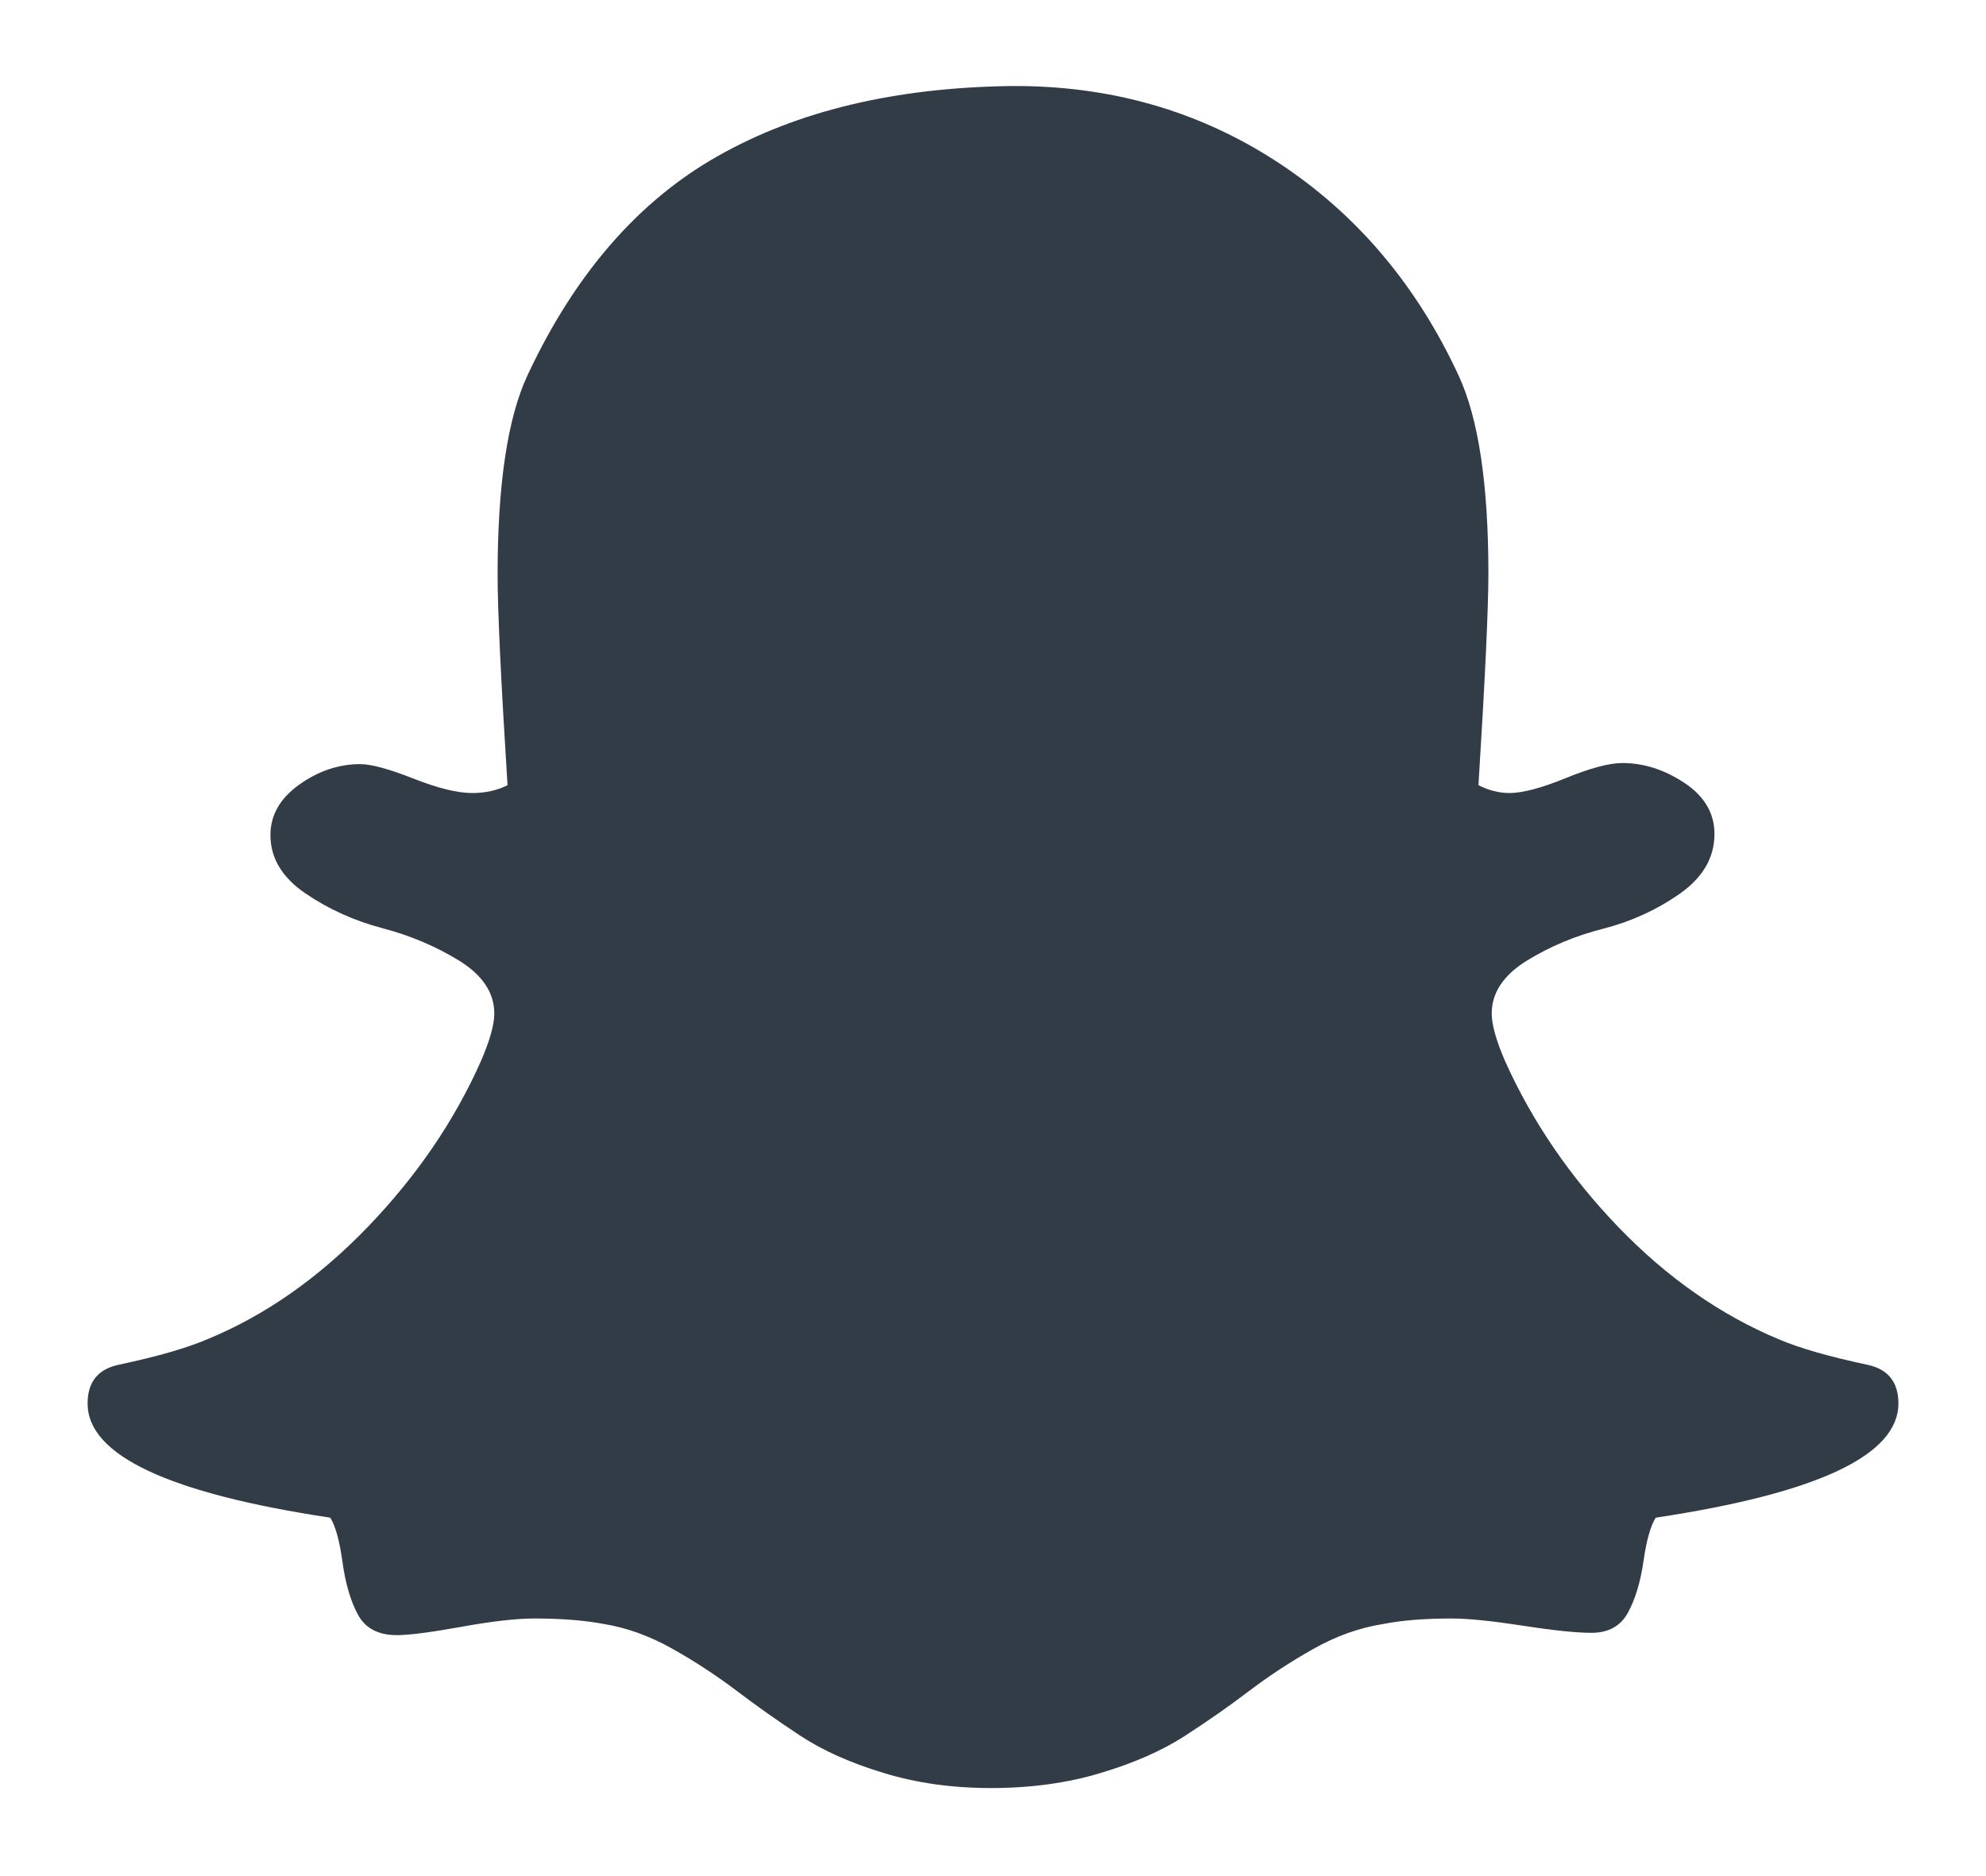
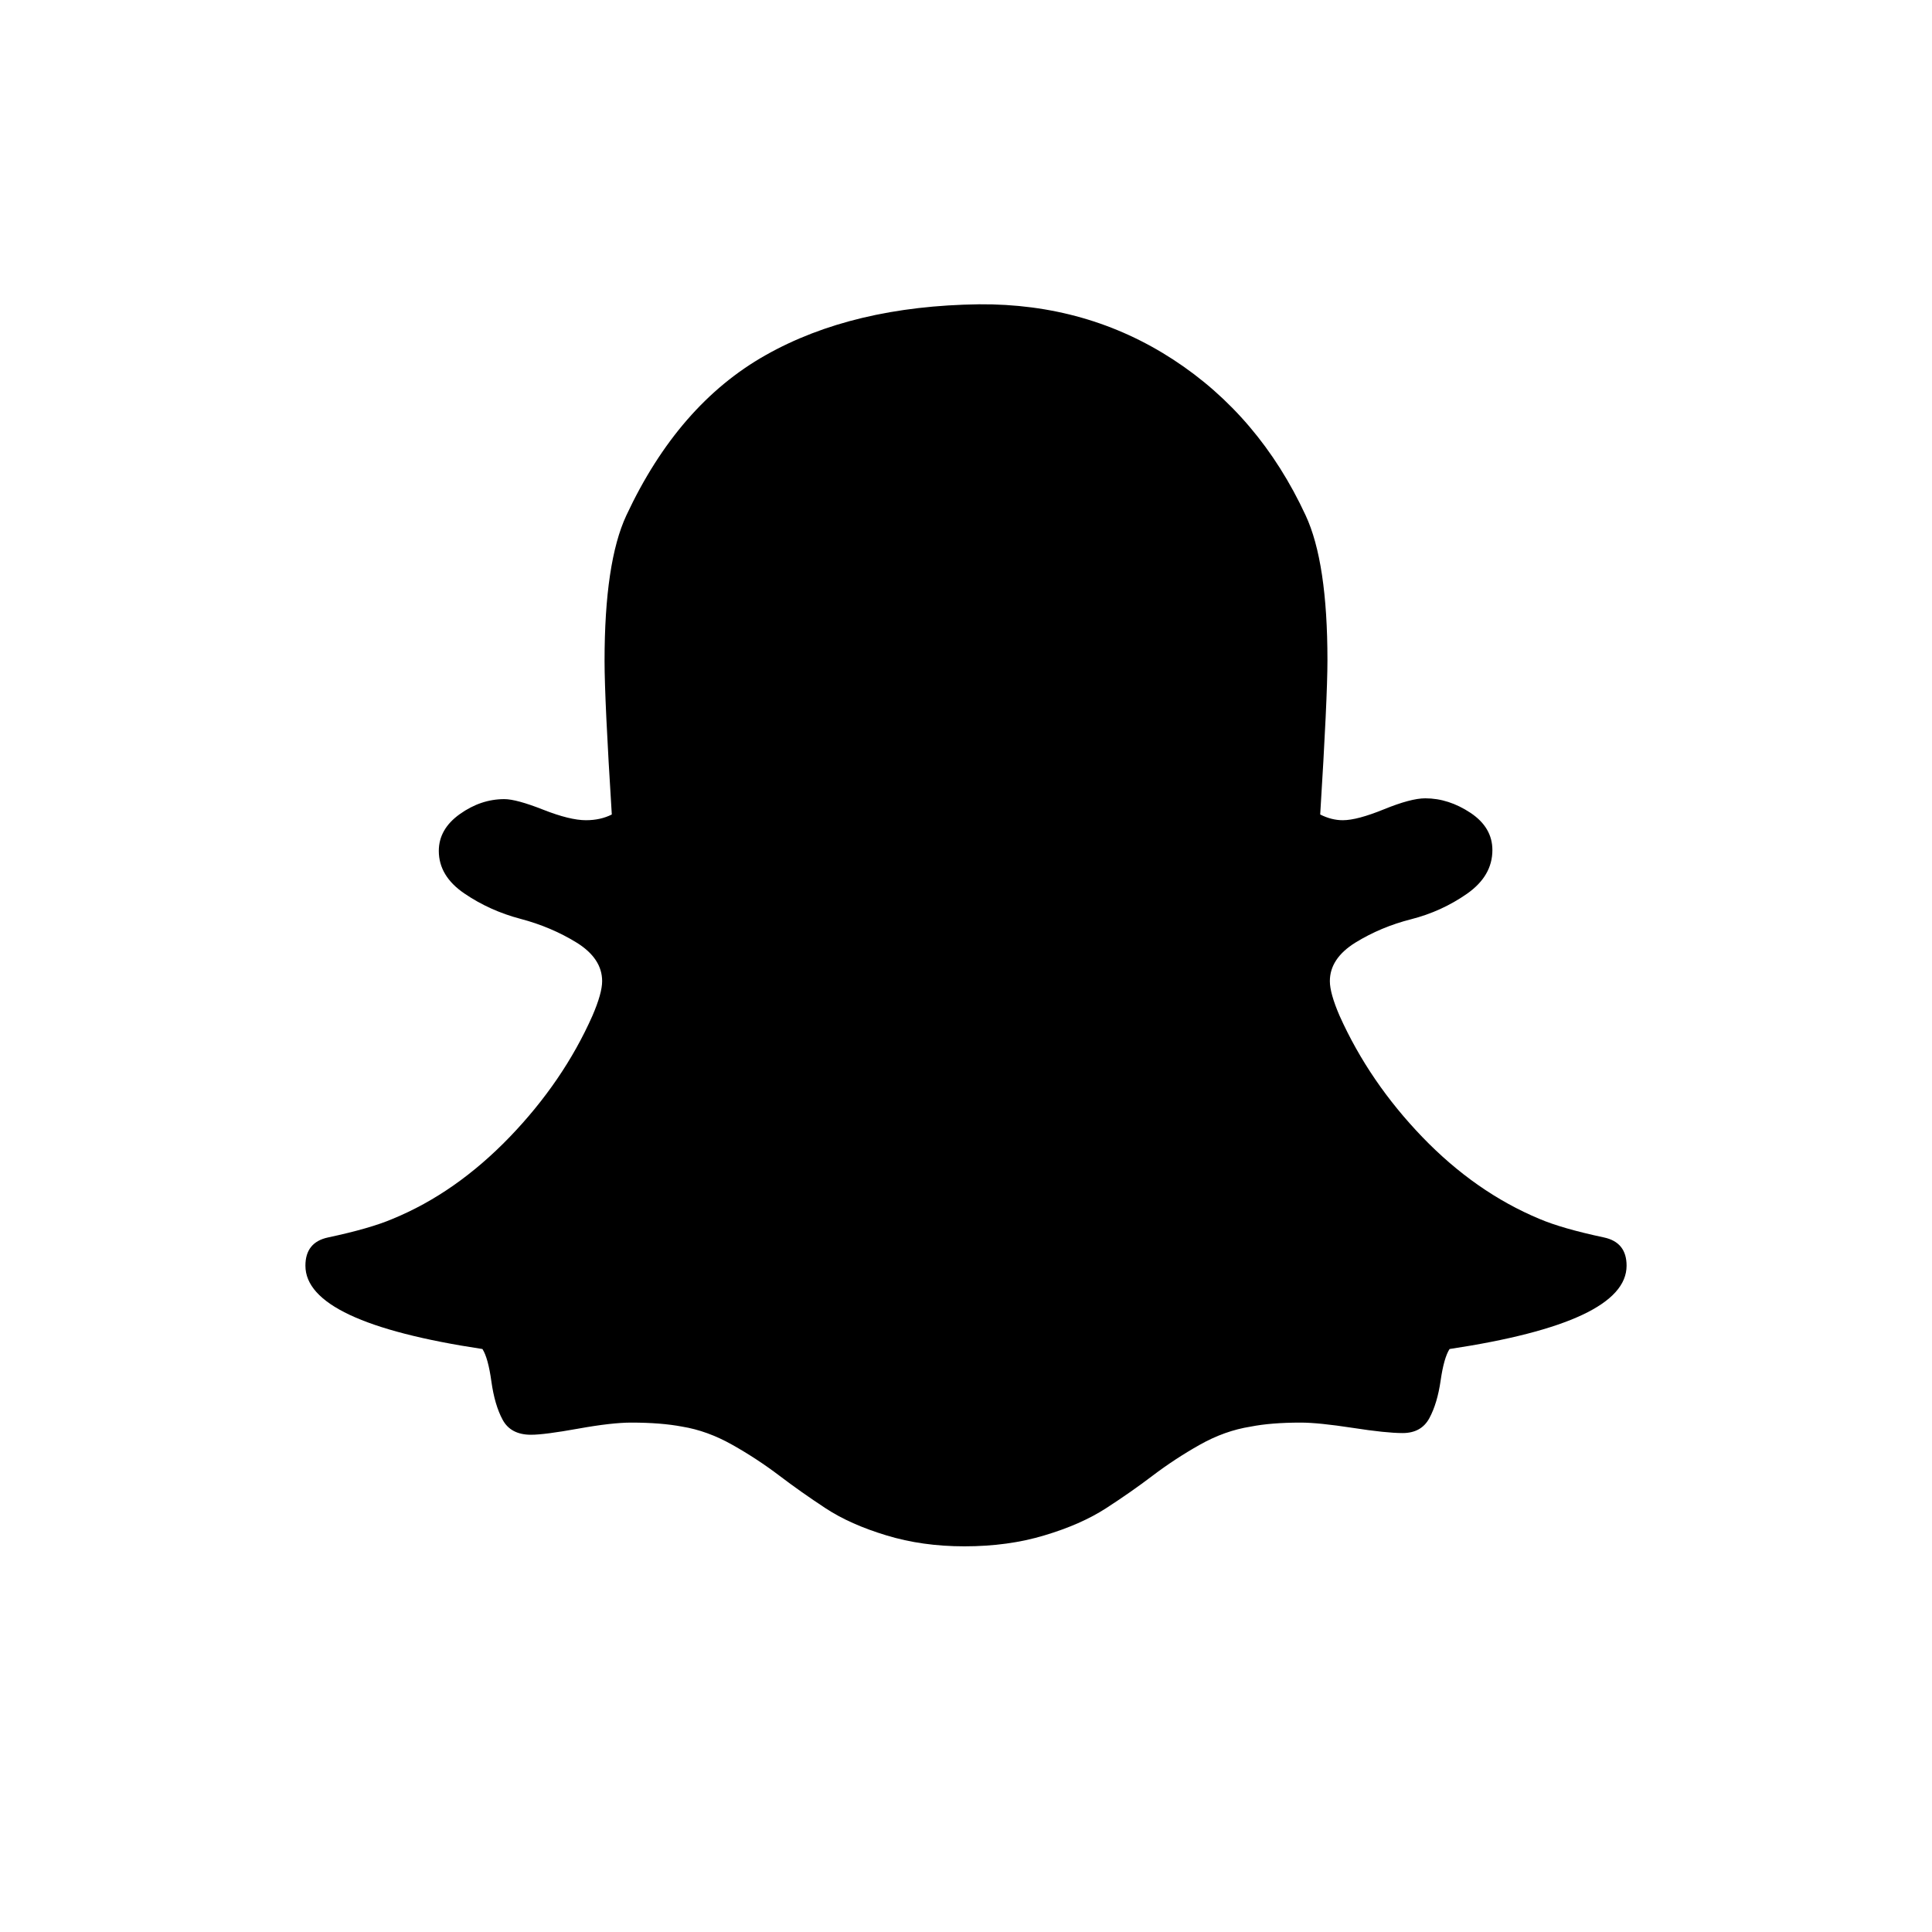
- <svg xmlns="http://www.w3.org/2000/svg" width="18px" height="17px" viewBox="0 0 18 17" version="1.1">
-   <defs />
-   <g id="Page-1" stroke="none" stroke-width="1" fill="none" fill-rule="evenodd">
-     <g id="ic_snapchat" transform="translate(-3, -3)">
-       <rect id="bound-copy-5" x="0" y="0" width="24" height="24" />
-       <path d="M12.161,3.78 C13.058,3.773 13.863,4.003 14.576,4.468 C15.29,4.934 15.837,5.578 16.219,6.402 C16.4,6.79 16.49,7.39 16.49,8.2 C16.49,8.515 16.46,9.154 16.4,10.118 C16.493,10.165 16.587,10.189 16.681,10.189 C16.801,10.189 16.972,10.143 17.193,10.053 C17.414,9.963 17.585,9.917 17.705,9.917 C17.9,9.917 18.087,9.978 18.268,10.098 C18.449,10.219 18.539,10.373 18.539,10.56 C18.539,10.775 18.434,10.955 18.223,11.103 C18.012,11.25 17.781,11.355 17.53,11.419 C17.278,11.483 17.047,11.58 16.836,11.71 C16.626,11.841 16.52,12 16.52,12.188 C16.52,12.288 16.56,12.432 16.641,12.619 C16.888,13.169 17.232,13.671 17.67,14.126 C18.109,14.581 18.593,14.92 19.122,15.141 C19.309,15.221 19.577,15.298 19.925,15.372 C20.113,15.412 20.206,15.529 20.206,15.723 C20.206,16.192 19.473,16.537 18.007,16.758 C17.96,16.831 17.923,16.962 17.896,17.15 C17.869,17.337 17.823,17.493 17.756,17.617 C17.689,17.741 17.578,17.802 17.424,17.802 C17.29,17.802 17.083,17.781 16.801,17.737 C16.52,17.694 16.306,17.672 16.158,17.672 C15.911,17.672 15.703,17.689 15.536,17.722 C15.321,17.756 15.11,17.831 14.903,17.948 C14.695,18.065 14.501,18.193 14.32,18.33 C14.14,18.467 13.945,18.603 13.738,18.737 C13.53,18.871 13.276,18.983 12.974,19.073 C12.673,19.164 12.342,19.209 11.98,19.209 C11.632,19.209 11.309,19.164 11.011,19.073 C10.713,18.983 10.461,18.871 10.257,18.737 C10.053,18.603 9.86,18.467 9.68,18.33 C9.499,18.193 9.305,18.065 9.097,17.948 C8.89,17.831 8.682,17.756 8.474,17.722 C8.3,17.689 8.089,17.672 7.842,17.672 C7.681,17.672 7.461,17.697 7.184,17.747 C6.906,17.797 6.71,17.823 6.596,17.823 C6.429,17.823 6.311,17.761 6.244,17.637 C6.177,17.513 6.131,17.354 6.104,17.16 C6.077,16.965 6.04,16.831 5.993,16.758 C4.527,16.537 3.794,16.192 3.794,15.723 C3.794,15.529 3.887,15.412 4.075,15.372 C4.423,15.298 4.691,15.221 4.878,15.141 C5.401,14.926 5.884,14.588 6.33,14.126 C6.775,13.664 7.118,13.162 7.359,12.619 C7.44,12.432 7.48,12.288 7.48,12.188 C7.48,12 7.374,11.841 7.164,11.71 C6.953,11.58 6.72,11.481 6.465,11.414 C6.211,11.347 5.978,11.242 5.767,11.098 C5.556,10.954 5.451,10.778 5.451,10.57 C5.451,10.39 5.538,10.237 5.712,10.113 C5.886,9.989 6.07,9.927 6.265,9.927 C6.365,9.927 6.526,9.971 6.747,10.058 C6.968,10.145 7.145,10.189 7.279,10.189 C7.4,10.189 7.507,10.165 7.6,10.118 C7.54,9.167 7.51,8.531 7.51,8.21 C7.51,7.393 7.6,6.79 7.781,6.402 C8.21,5.484 8.786,4.821 9.509,4.413 C10.232,4.004 11.116,3.794 12.161,3.78 Z" id="" fill="#323C46" />
-     </g>
-   </g>
+ <svg xmlns="http://www.w3.org/2000/svg" width="24" height="24" viewBox="0 0 24 24">
+   <path d="M12.161,3.78 C13.058,3.773 13.863,4.003 14.576,4.468 C15.29,4.934 15.837,5.578 16.219,6.402 C16.4,6.79 16.49,7.39 16.49,8.2 C16.49,8.515 16.46,9.154 16.4,10.118 C16.493,10.165 16.587,10.189 16.681,10.189 C16.801,10.189 16.972,10.143 17.193,10.053 C17.414,9.963 17.585,9.917 17.705,9.917 C17.9,9.917 18.087,9.978 18.268,10.098 C18.449,10.219 18.539,10.373 18.539,10.56 C18.539,10.775 18.434,10.955 18.223,11.103 C18.012,11.25 17.781,11.355 17.53,11.419 C17.278,11.483 17.047,11.58 16.836,11.71 C16.626,11.841 16.52,12 16.52,12.188 C16.52,12.288 16.56,12.432 16.641,12.619 C16.888,13.169 17.232,13.671 17.67,14.126 C18.109,14.581 18.593,14.92 19.122,15.141 C19.309,15.221 19.577,15.298 19.925,15.372 C20.113,15.412 20.206,15.529 20.206,15.723 C20.206,16.192 19.473,16.537 18.007,16.758 C17.96,16.831 17.923,16.962 17.896,17.15 C17.869,17.337 17.823,17.493 17.756,17.617 C17.689,17.741 17.578,17.802 17.424,17.802 C17.29,17.802 17.083,17.781 16.801,17.737 C16.52,17.694 16.306,17.672 16.158,17.672 C15.911,17.672 15.703,17.689 15.536,17.722 C15.321,17.756 15.11,17.831 14.903,17.948 C14.695,18.065 14.501,18.193 14.32,18.33 C14.14,18.467 13.945,18.603 13.738,18.737 C13.53,18.871 13.276,18.983 12.974,19.073 C12.673,19.164 12.342,19.209 11.98,19.209 C11.632,19.209 11.309,19.164 11.011,19.073 C10.713,18.983 10.461,18.871 10.257,18.737 C10.053,18.603 9.86,18.467 9.68,18.33 C9.499,18.193 9.305,18.065 9.097,17.948 C8.89,17.831 8.682,17.756 8.474,17.722 C8.3,17.689 8.089,17.672 7.842,17.672 C7.681,17.672 7.461,17.697 7.184,17.747 C6.906,17.797 6.71,17.823 6.596,17.823 C6.429,17.823 6.311,17.761 6.244,17.637 C6.177,17.513 6.131,17.354 6.104,17.16 C6.077,16.965 6.04,16.831 5.993,16.758 C4.527,16.537 3.794,16.192 3.794,15.723 C3.794,15.529 3.887,15.412 4.075,15.372 C4.423,15.298 4.691,15.221 4.878,15.141 C5.401,14.926 5.884,14.588 6.33,14.126 C6.775,13.664 7.118,13.162 7.359,12.619 C7.44,12.432 7.48,12.288 7.48,12.188 C7.48,12 7.374,11.841 7.164,11.71 C6.953,11.58 6.72,11.481 6.465,11.414 C6.211,11.347 5.978,11.242 5.767,11.098 C5.556,10.954 5.451,10.778 5.451,10.57 C5.451,10.39 5.538,10.237 5.712,10.113 C5.886,9.989 6.07,9.927 6.265,9.927 C6.365,9.927 6.526,9.971 6.747,10.058 C6.968,10.145 7.145,10.189 7.279,10.189 C7.4,10.189 7.507,10.165 7.6,10.118 C7.54,9.167 7.51,8.531 7.51,8.21 C7.51,7.393 7.6,6.79 7.781,6.402 C8.21,5.484 8.786,4.821 9.509,4.413 C10.232,4.004 11.116,3.794 12.161,3.78 Z" />
</svg>
